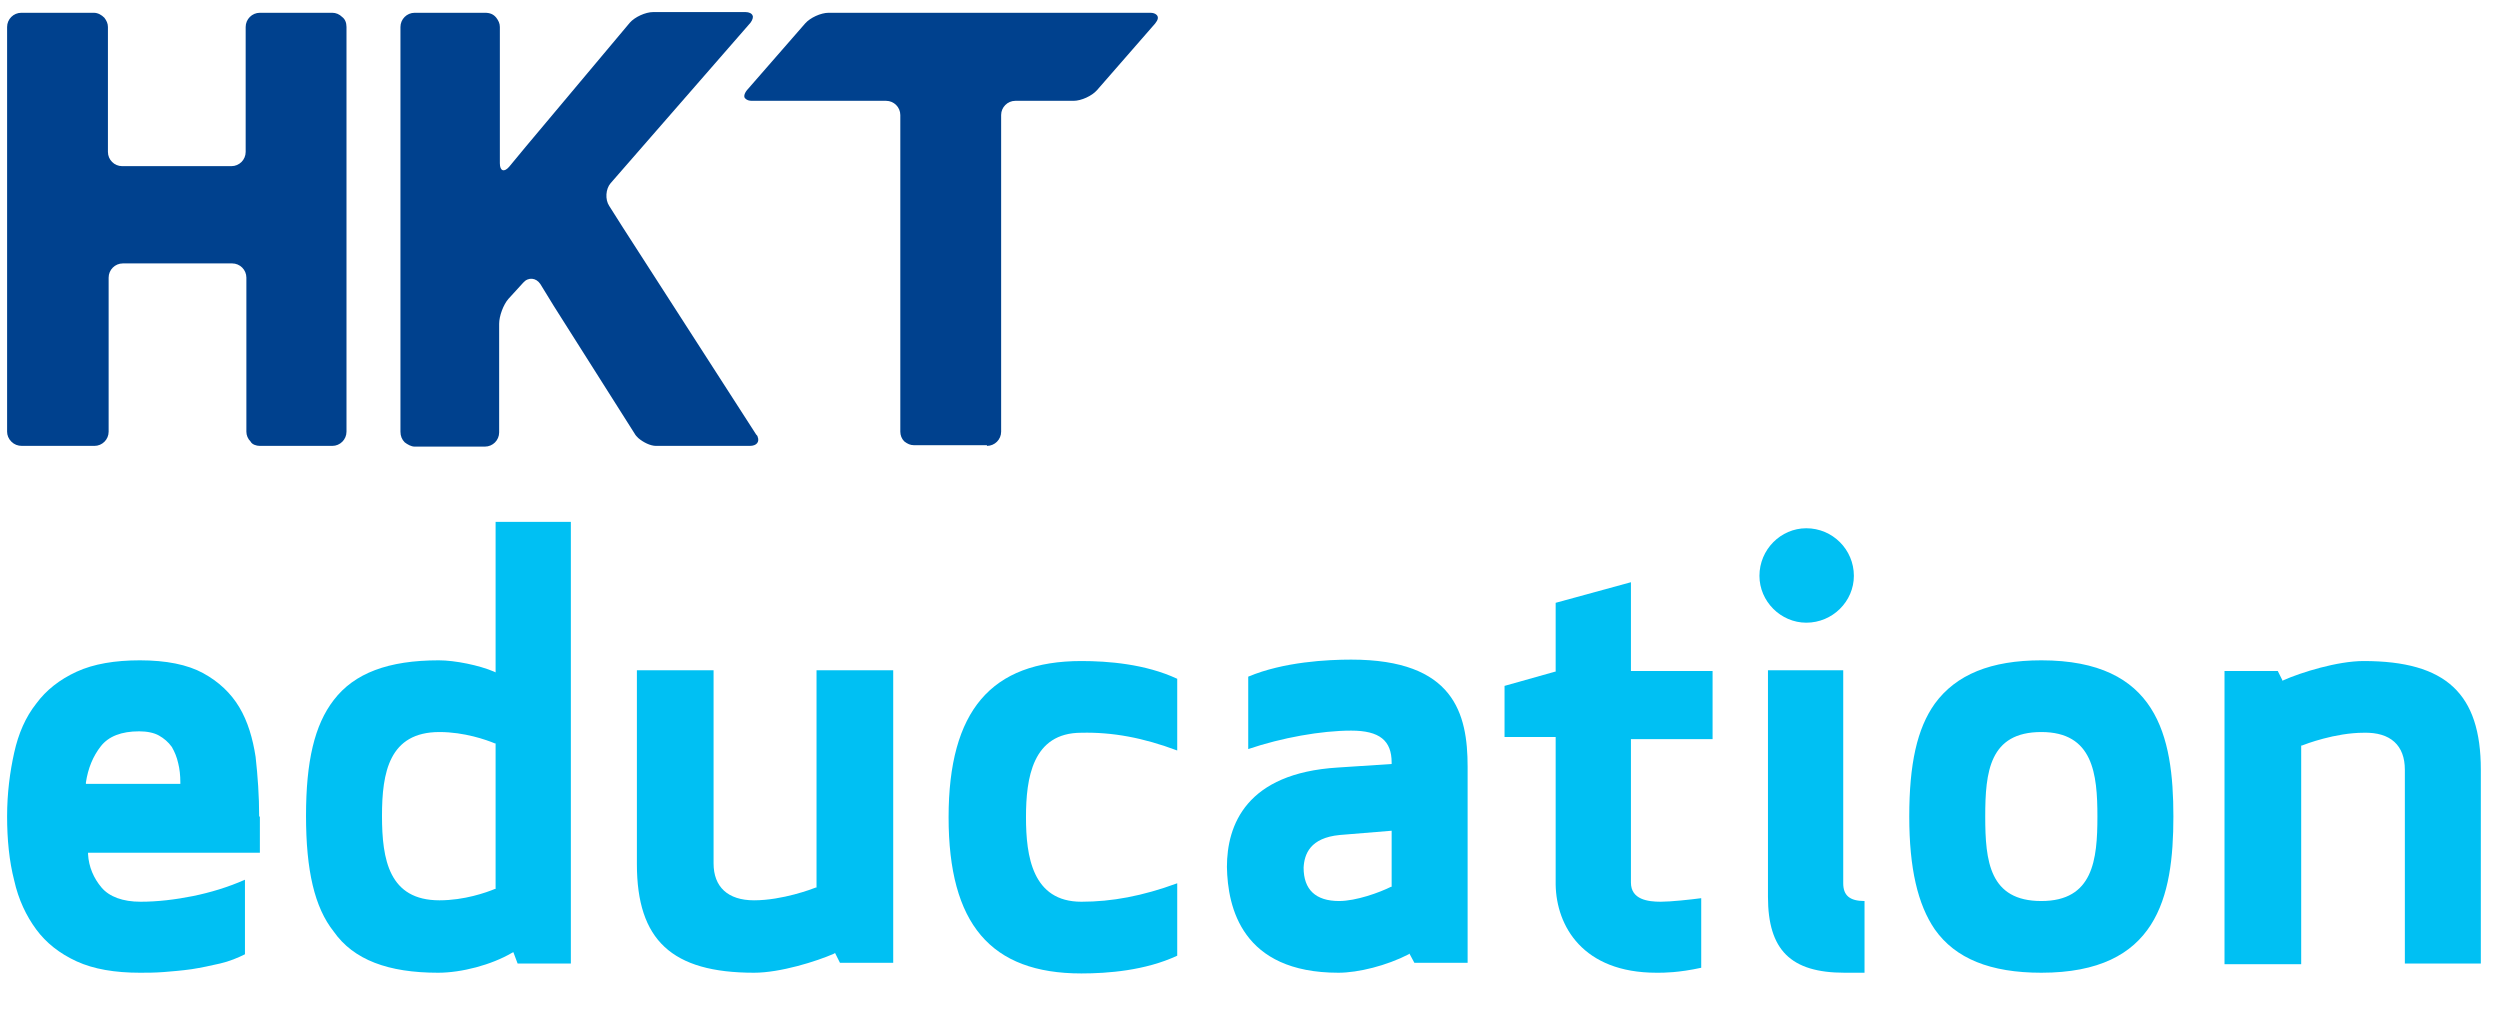
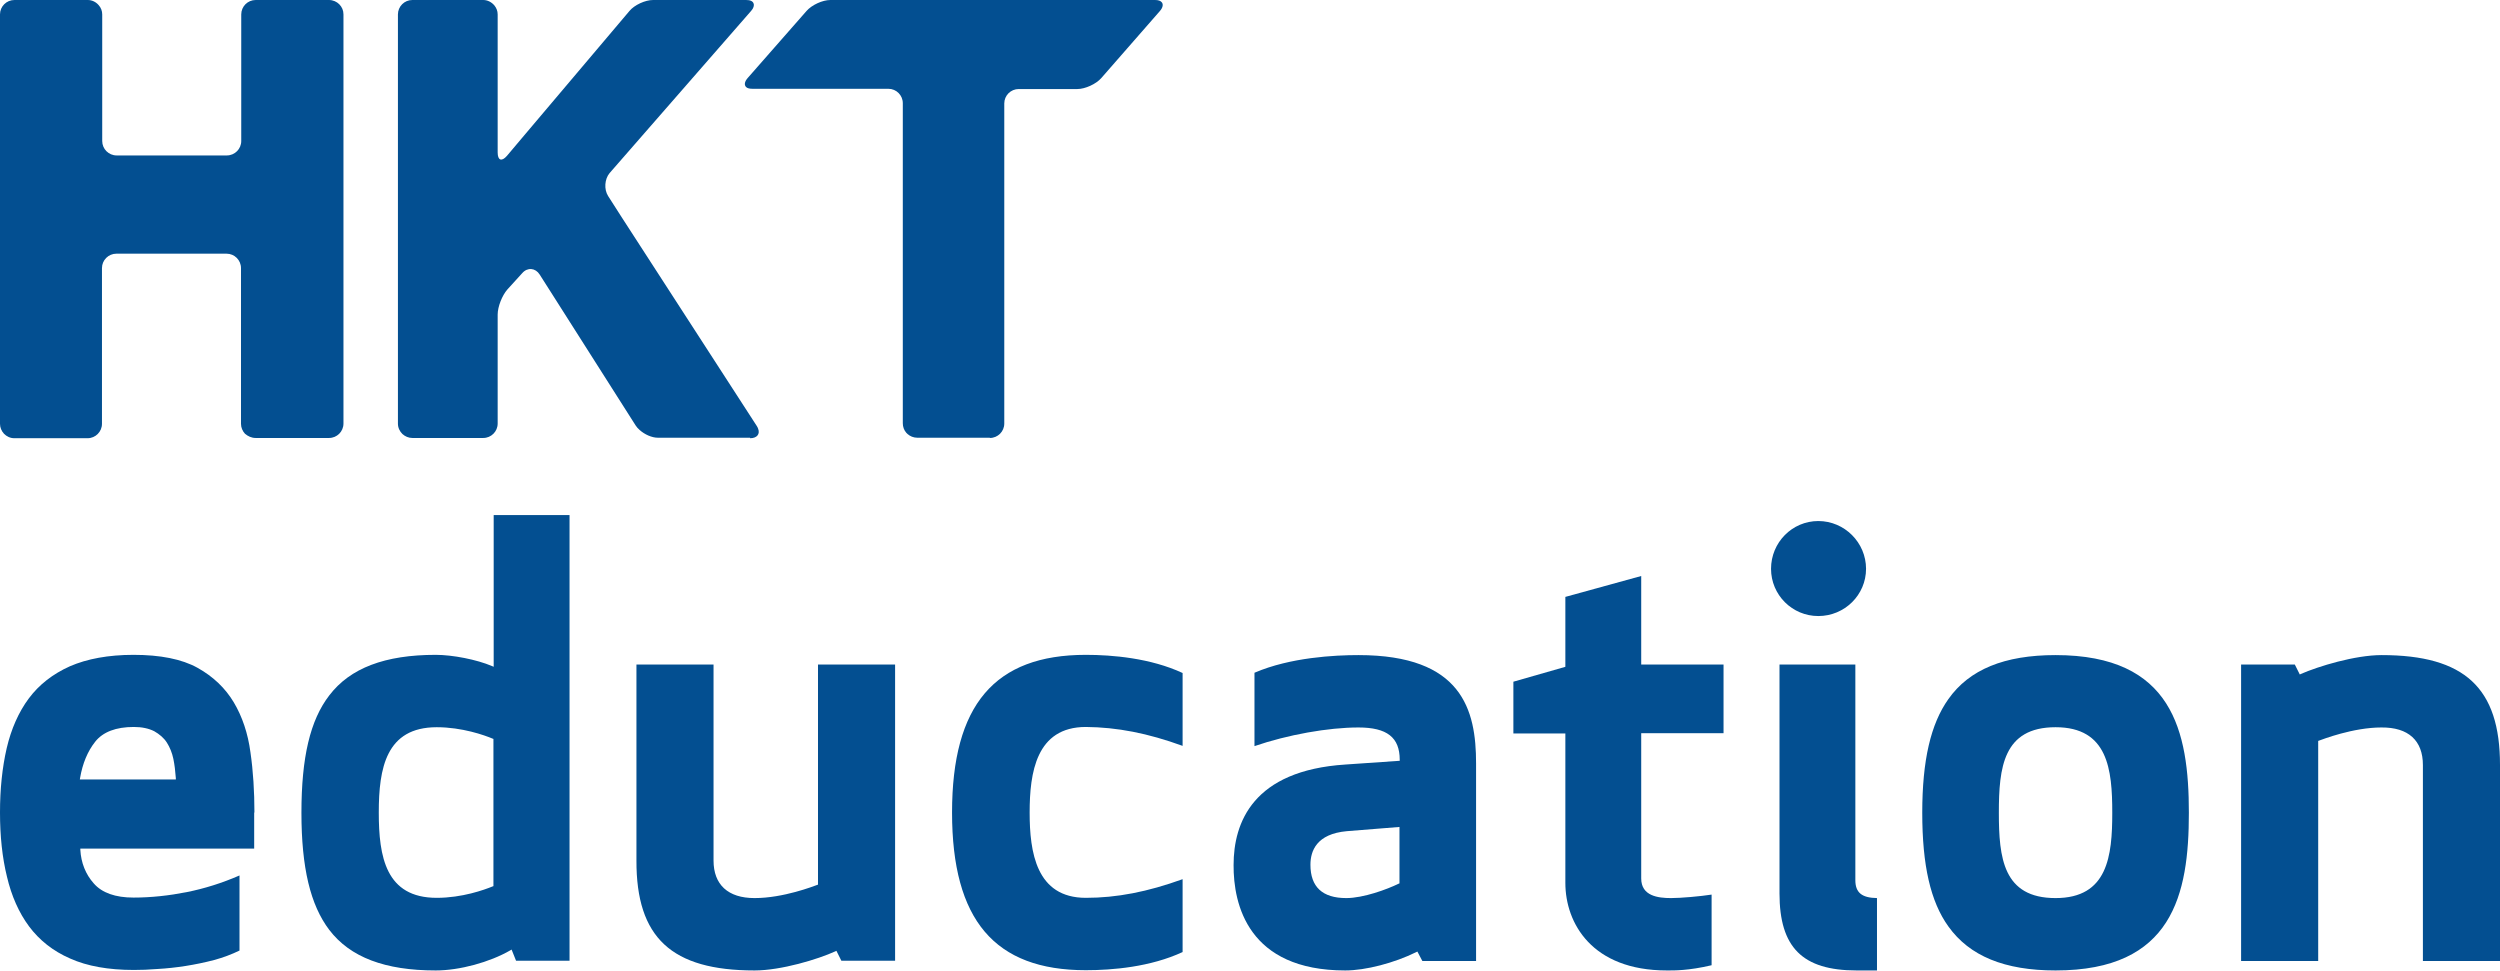
- <svg xmlns="http://www.w3.org/2000/svg" version="1.1" id="Layer_1" x="0px" y="0px" viewBox="0 0 352.1 142.2" style="enable-background:new 0 0 352.1 142.2;" xml:space="preserve">
+ <svg xmlns="http://www.w3.org/2000/svg" version="1.1" id="Layer_1" x="0px" y="0px" viewBox="0 0 1005.2 390.2" style="enable-background:new 0 0 1005.2 390.2;" xml:space="preserve">
  <style type="text/css">
- 	.st0{fill:#00418E;}
- 	.st1{fill:#00C0F3;}
+ 	.st0{fill:#034F91;}
</style>
  <g>
    <g>
-       <path class="st0" d="M139,62.8c1.1,0,2-0.9,2-2V16.2c0-1.1,0.9-2,2-2h8.2c1.1,0,2.6-0.7,3.3-1.5l8.2-9.4c0.4-0.5,0.5-0.9,0.2-1.2    c-0.2-0.2-0.5-0.3-0.9-0.3h-45.3c-1.1,0-2.6,0.7-3.3,1.5l-8.2,9.4c-0.4,0.5-0.5,1-0.2,1.2l0,0c0,0,0,0,0,0    c0.2,0.2,0.5,0.3,0.9,0.3h18.9c1.1,0,2,0.9,2,2v1.4v43.2c0,0.5,0.2,1,0.5,1.3c0,0,0,0,0,0c0.1,0.1,0.1,0.1,0.1,0.1    c0.4,0.3,0.8,0.5,1.3,0.5H139z" />
-       <path class="st0" d="M36.6,62.8h10.2c1.1,0,2-0.9,2-2v-57c0-0.6-0.2-1.1-0.6-1.4c0,0,0,0,0,0h0c-0.4-0.4-0.9-0.6-1.4-0.6H36.6    c-1.1,0-2,0.9-2,2v17.6c0,1.1-0.9,2-2,2H18.7h-1.5c-1.1,0-2-0.9-2-2V3.8c0-0.5-0.2-0.9-0.5-1.3c-0.4-0.4-0.9-0.7-1.5-0.7H3    c-1.1,0-2,0.9-2,2v57c0,0.5,0.2,1,0.6,1.4c0.4,0.4,0.9,0.6,1.5,0.6h10.2c1.1,0,2-0.9,2-2V39.1c0-1.1,0.9-2,2-2h15.4    c1.1,0,2,0.9,2,2v1.5v20.2c0,0.5,0.2,1,0.6,1.4C35.5,62.6,36.1,62.8,36.6,62.8" />
-       <path class="st0" d="M105.6,62.8c1,0,1.4-0.6,1.1-1.3c0-0.1-0.1-0.2-0.2-0.3L87.7,32l-1.9-3c-0.6-0.9-0.5-2.4,0.2-3.2l19.7-22.6    c0.3-0.4,0.4-0.8,0.3-1c-0.1-0.3-0.5-0.5-1-0.5h-13c-1.1,0-2.6,0.7-3.3,1.5L74.1,20.6l-2.4,2.9c-0.7,0.8-1.3,0.6-1.3-0.5V3.8    c0-0.5-0.2-0.9-0.5-1.3C69.5,2,69,1.8,68.3,1.8h-9.9c-1.1,0-2,0.9-2,2v57c0,0.6,0.2,1.1,0.6,1.5c0.4,0.3,0.9,0.6,1.4,0.6h9.9    c1.1,0,2-0.9,2-2V45.6c0-1.1,0.6-2.7,1.3-3.5l2.1-2.3c0.7-0.8,1.8-0.7,2.4,0.2l1.9,3.1l11.4,18c0.1,0.2,0.3,0.4,0.5,0.6    c0.7,0.6,1.7,1.1,2.5,1.1H105.6z" />
+       <path class="st0" d="M398,176.1c3.2,0,5.8-2.6,5.8-5.8V41.6c0-3.2,2.6-5.8,5.8-5.8h23.6c3.1,0,7.5-2,9.6-4.4l23.6-27    c1.2-1.4,1.4-2.7,0.7-3.5c-0.5-0.6-1.4-0.9-2.7-0.9H333.9c-3.2,0-7.5,2-9.6,4.4l-23.7,27c-1.3,1.5-1.4,2.8-0.6,3.6l0,0    c0,0,0,0,0,0c0.5,0.5,1.4,0.7,2.6,0.7h54.6c3.2,0,5.8,2.6,5.8,5.8v4v124.7c0,1.4,0.5,2.8,1.4,3.8c0,0,0,0.1,0.1,0.1    c0.1,0.1,0.3,0.3,0.4,0.4c1,0.9,2.4,1.5,3.9,1.5H398z" />
+       <path class="st0" d="M102.8,176.1h29.5c3.2,0,5.8-2.6,5.8-5.8V5.8c0-1.6-0.6-3-1.7-4.1c0,0,0,0,0,0h0c-1-1-2.5-1.7-4.1-1.7h-29.5    C99.6,0,97,2.6,97,5.8v50.9c0,3.2-2.6,5.8-5.8,5.8h-40h-4.3c-3.2,0-5.8-2.6-5.8-5.8V5.8c0-1.4-0.5-2.7-1.4-3.7    C38.6,0.8,37,0,35.3,0H5.8C2.6,0,0,2.6,0,5.8v164.6c0,1.5,0.6,2.9,1.6,4c1.1,1.1,2.5,1.8,4.2,1.8h29.4c3.2,0,5.8-2.6,5.8-5.8    v-62.6c0-3.2,2.6-5.8,5.8-5.8h44.3c3.2,0,5.8,2.6,5.8,5.8v4.3v58.3c0,1.5,0.6,2.9,1.6,4C99.7,175.4,101.1,176.1,102.8,176.1" />
+       <path class="st0" d="M301.6,176.2c2.8,0,4.1-1.7,3.2-3.9c-0.1-0.3-0.3-0.7-0.5-1L250,87.4l-5.5-8.6c-1.7-2.7-1.4-6.8,0.6-9.2    l56.9-65.2c1-1.1,1.3-2.2,1-3c-0.3-0.9-1.3-1.4-3-1.4h-37.4c-3.2,0-7.5,2-9.5,4.4l-42.3,50l-7,8.3c-2.1,2.4-3.7,1.8-3.7-1.4V5.8    c0-1.4-0.5-2.6-1.3-3.6c-1.1-1.3-2.7-2.2-4.5-2.2h-28.5c-3.2,0-5.8,2.6-5.8,5.8v164.5c0,1.7,0.7,3.1,1.8,4.2c1.1,1,2.5,1.6,4,1.6    h28.5c3.2,0,5.8-2.6,5.8-5.8v-43.8c0-3.2,1.8-7.7,3.9-10.1l6-6.6c2.1-2.4,5.3-2.1,7,0.6l5.6,8.8l33,51.9c0.4,0.6,0.9,1.2,1.6,1.8    c2,1.8,4.9,3.1,7.3,3.1H301.6z" />
    </g>
    <g>
-       <path class="st1" d="M61.7,137c3.3,0,7.5-1.1,10.4-2.8l0.2-0.1l0.6,1.6h7.5V73.5H69.8v21.2l-0.2-0.1c-2.1-0.9-5.5-1.6-7.8-1.6    c-7.1,0-11.9,1.8-14.8,5.6c-2.7,3.5-3.9,8.6-3.9,16.3c0,7.7,1.2,12.9,3.9,16.3C49.8,135.2,54.7,137,61.7,137z M61.9,103.1    c3.5,0,6.6,1.1,7.8,1.6l0.1,0v20.5l-0.1,0c-1.2,0.5-4.3,1.6-7.8,1.6c-7.1,0-8.1-5.7-8.1-11.9C53.8,108.8,54.8,103.1,61.9,103.1z" />
-       <path class="st1" d="M106.2,137c3.7,0,8.8-1.6,11.3-2.7l0.1-0.1l0.7,1.4h7.5V94.4H115V125l-0.1,0c-0.5,0.2-4.7,1.8-8.7,1.8    c-3.7,0-5.7-1.9-5.7-5.2V94.4H89.7v27.3C89.7,132.4,94.6,137,106.2,137z" />
-       <path class="st1" d="M165.8,105.7V95.6c-4.5-2.1-9.8-2.5-13.5-2.5c-12.7,0-18.7,7-18.7,22s5.9,22,18.7,22c3.7,0,9-0.4,13.5-2.5    v-10.2c-4.9,1.8-9.2,2.6-13.5,2.6c-6.9,0-7.8-6.4-7.8-11.9c0-5.5,0.9-11.9,7.8-11.9C156.7,103.1,161,103.9,165.8,105.7z" />
-       <path class="st1" d="M188.5,137c2.8,0,6.8-1,9.9-2.6l0.1-0.1l0.7,1.3h7.5v-27.6c0-7.5-1.9-15.1-16.4-15.1c-3.3,0-9.5,0.3-14.5,2.4    v10.2c4.7-1.6,10.3-2.6,14.5-2.6c4,0,5.7,1.4,5.7,4.5v0.2l-7.6,0.5c-12.9,0.8-15.6,8.1-15.6,14C172.9,127.8,174.9,137,188.5,137z     M188.7,117.6L188.7,117.6l7.3-0.6v7.9l-0.1,0c-1.6,0.8-4.9,2-7.3,2c-3.3,0-5-1.6-5-4.7C183.7,120.3,184.5,118,188.7,117.6z" />
-       <path class="st1" d="M233.3,137l0.2,0c0.8,0,2.9,0,6.1-0.7v-9.8c-1.5,0.2-4.3,0.5-5.7,0.5c-1.8,0-4.2-0.3-4.2-2.7v-20.2h11.5v-9.6    h-11.5V82l-10.6,2.9v9.7l-0.1,0l-7.1,2v7.2h7.2v20.8C219.2,130.4,222.9,137,233.3,137z" />
+       <path class="st0" d="M175.2,390.2c9.6,0,21.7-3.3,30-8.1l0.5-0.3l1.8,4.5H229V207.1h-30.5v61l-0.7-0.3c-6.1-2.6-15.8-4.5-22.6-4.5    c-20.4,0-34.4,5.3-42.8,16.3c-7.7,10-11.2,24.9-11.2,47.2c0,22.1,3.6,37.1,11.2,47.1C140.8,384.9,154.8,390.2,175.2,390.2z     M175.6,292.4c10.2,0,19.2,3.2,22.5,4.6l0.3,0.1v59.2l-0.3,0.1c-3.4,1.4-12.3,4.6-22.5,4.6c-20.5,0-23.3-16.5-23.3-34.3    C152.3,308.9,155.2,292.4,175.6,292.4z" />
+       <path class="st0" d="M303.4,390.2c10.7,0,25.5-4.5,32.5-7.7l0.4-0.2l2,4h21.6V267.2h-31v88.5l-0.3,0.1c-1.4,0.5-13.6,5.3-25.2,5.3    c-10.7,0-16.5-5.4-16.5-15.1v-78.8h-31V346C255.8,377,270,390.2,303.4,390.2z" />
+       <path class="st0" d="M475.5,299.9v-29.3c-12.9-6-28.3-7.3-38.9-7.3c-36.7,0-53.8,20.2-53.8,63.4s17.1,63.4,53.8,63.4    c10.7,0,26-1.3,38.9-7.3v-29.3c-14.1,5.1-26.5,7.5-38.9,7.5c-20,0-22.6-18.4-22.6-34.3c0-16,2.6-34.4,22.6-34.4    C449.1,292.4,461.5,294.8,475.5,299.9z" />
+       <path class="st0" d="M540.9,390.2c8.2,0,19.7-3,28.6-7.4l0.4-0.2l2,3.8h21.6v-79.5c0-21.5-5.6-43.5-47.3-43.5    c-9.5,0-27.4,0.9-41.8,7.1v29.5c13.4-4.6,29.7-7.5,41.8-7.5c11.5,0,16.6,4,16.6,13v0.4l-21.8,1.5c-37.2,2.4-45,23.3-45,40.4    C495.9,363.6,501.8,390.2,540.9,390.2z M541.5,334.2L541.5,334.2l21.2-1.7v22.7l-0.3,0.1c-4.7,2.3-14.2,5.8-21.1,5.8    c-9.6,0-14.4-4.5-14.4-13.4C526.9,342.1,529.4,335.3,541.5,334.2z" />
+       <path class="st0" d="M670.2,390.2l0.5,0c2.3,0,8.2,0.1,17.5-2.1v-28.4c-4.5,0.7-12.3,1.4-16.3,1.4c-5.2,0-12-0.8-12-7.9v-58.4    h33.1v-27.6h-33.1v-35.6l-30.5,8.4v28.1l-0.3,0.1l-20.6,5.9v20.8h20.9v60.1C629.4,371.2,640.1,390.2,670.2,390.2z" />
      <g>
-         <path class="st1" d="M254.4,74.4c-3.6,0-6.6,3-6.6,6.7c0,3.6,3,6.6,6.6,6.6c3.7,0,6.7-3,6.7-6.6     C261.1,77.4,258.1,74.4,254.4,74.4z" />
-         <path class="st1" d="M259.8,137h2.8v-10.1c-2.1,0-3-0.8-3-2.5V94.4H249v31.9C249,133.8,252.2,137,259.8,137z" />
+         <path class="st0" d="M731.1,209.5c-10.5,0-19,8.6-19,19.2c0,10.5,8.5,19,19,19c10.6,0,19.2-8.5,19.2-19     C750.3,218.2,741.7,209.5,731.1,209.5z" />
+         <path class="st0" d="M746.5,390.2h8.2v-29.1c-6.1-0.1-8.7-2.2-8.7-7.2v-86.7h-30.5v92C715.5,380.9,724.7,390.2,746.5,390.2z" />
      </g>
-       <path class="st1" d="M287.5,93c-7.1,0-12,2-15,6.1c-2.5,3.5-3.6,8.5-3.6,15.9c0,7.3,1.2,12.4,3.6,15.9c2.9,4.1,7.8,6.1,15,6.1    c16.3,0,18.6-10.6,18.6-22S303.8,93,287.5,93z M287.5,126.9c-7.3,0-7.9-5.6-7.9-11.9c0-6.3,0.6-11.9,7.9-11.9    c7.3,0,7.9,5.9,7.9,11.9C295.4,121.1,294.8,126.9,287.5,126.9z" />
-       <path class="st1" d="M338.7,108.4v27.3h10.7v-27.3c0-10.7-4.9-15.3-16.5-15.3c-3.7,0-8.8,1.6-11.3,2.7l-0.1,0.1l-0.7-1.4h-7.5    v41.3h10.8V105l0.1,0c0.5-0.2,4.7-1.8,8.7-1.8C336.7,103.1,338.7,105,338.7,108.4z" />
-       <path class="st1" d="M36.5,115c0-2.9-0.2-5.7-0.5-8.4c-0.4-2.6-1.1-5-2.3-7c-1.2-2-2.9-3.6-5.1-4.8c-2.2-1.2-5.2-1.8-8.9-1.8    c-3.5,0-6.5,0.5-8.9,1.6c-2.4,1.1-4.3,2.6-5.7,4.5C3.6,101,2.6,103.3,2,106c-0.6,2.7-1,5.7-1,9c0,3.2,0.3,6.3,1,9    c0.6,2.7,1.7,5,3.1,6.9c1.4,1.9,3.3,3.4,5.7,4.5c2.4,1.1,5.4,1.6,8.9,1.6c1,0,2.1,0,3.4-0.1c1.2-0.1,2.5-0.2,3.9-0.4    c1.3-0.2,2.7-0.5,4-0.8c1.3-0.3,2.5-0.8,3.5-1.3v-10.5c-2.5,1.1-4.9,1.8-7.3,2.3c-2.5,0.5-5,0.8-7.4,0.8c-2.5,0-4.4-0.7-5.5-2    c-1.1-1.3-1.8-2.9-1.9-4.7l0-0.2h24.2V115z M12.1,110.4l0-0.2c0.3-2,1-3.7,2.1-5.1c1.1-1.4,2.9-2.1,5.4-2.1c1.1,0,2.1,0.2,2.8,0.6    c0.7,0.4,1.3,0.9,1.8,1.6c0.4,0.7,0.7,1.4,0.9,2.3c0.2,0.8,0.3,1.7,0.3,2.7l0,0.2H12.1z" />
+       <path class="st0" d="M826.5,263.4c-20.6,0-34.7,5.8-43.1,17.7c-7.1,10-10.5,24.6-10.5,45.7s3.3,35.7,10.5,45.7    c8.5,11.9,22.6,17.7,43.1,17.7c47.1,0,53.6-30.5,53.6-63.4S873.5,263.4,826.5,263.4z M826.5,361.1c-21.1,0-22.8-16.2-22.8-34.3    c0-18.1,1.7-34.4,22.8-34.4c21.1,0,22.8,17,22.8,34.4C849.3,344.2,847.5,361.1,826.5,361.1z" />
+       <path class="st0" d="M974.2,307.6v78.8h31v-78.8c0-31-14.2-44.2-47.6-44.2c-10.7,0-25.4,4.5-32.5,7.6l-0.4,0.2l-2-4h-21.6v119.2    h31v-88.5l0.3-0.1c1.4-0.5,13.7-5.3,25.1-5.3C968.4,292.4,974.2,297.8,974.2,307.6z" />
+       <path class="st0" d="M102.3,326.7c0-8.4-0.5-16.6-1.6-24.2c-1-7.6-3.3-14.4-6.7-20.1c-3.4-5.7-8.3-10.4-14.6-13.9    c-6.3-3.5-15-5.2-25.7-5.2c-10.1,0-18.7,1.6-25.6,4.6c-6.9,3.1-12.4,7.4-16.5,12.9c-4.1,5.5-7.1,12.3-8.9,20    C0.9,308.6,0,317.3,0,326.7c0,9.4,0.9,18.1,2.8,25.8c1.8,7.7,4.8,14.5,8.9,20c4.1,5.5,9.6,9.9,16.5,12.9    c6.9,3.1,15.5,4.6,25.6,4.6c2.8,0,6.1-0.1,9.7-0.4c3.5-0.2,7.3-0.6,11.1-1.2c3.8-0.6,7.7-1.4,11.5-2.4c3.7-1,7.1-2.3,10.2-3.8    v-30.2c-7.1,3.1-14.2,5.3-21.2,6.7c-7.1,1.4-14.3,2.2-21.4,2.2c-7.3,0-12.7-1.9-16-5.7c-3.3-3.7-5.1-8.3-5.4-13.5l0-0.5h69.9    V326.7z M32.1,313.4l0.1-0.6c1-5.8,3-10.7,6.1-14.6c3.1-3.9,8.3-5.9,15.5-5.9c3.3,0,6,0.6,8.2,1.7c2.1,1.2,3.9,2.7,5.1,4.6    c1.2,1.9,2.1,4.1,2.6,6.5c0.5,2.4,0.8,5,1,7.8l0,0.5H32.1z" />
    </g>
  </g>
</svg>
